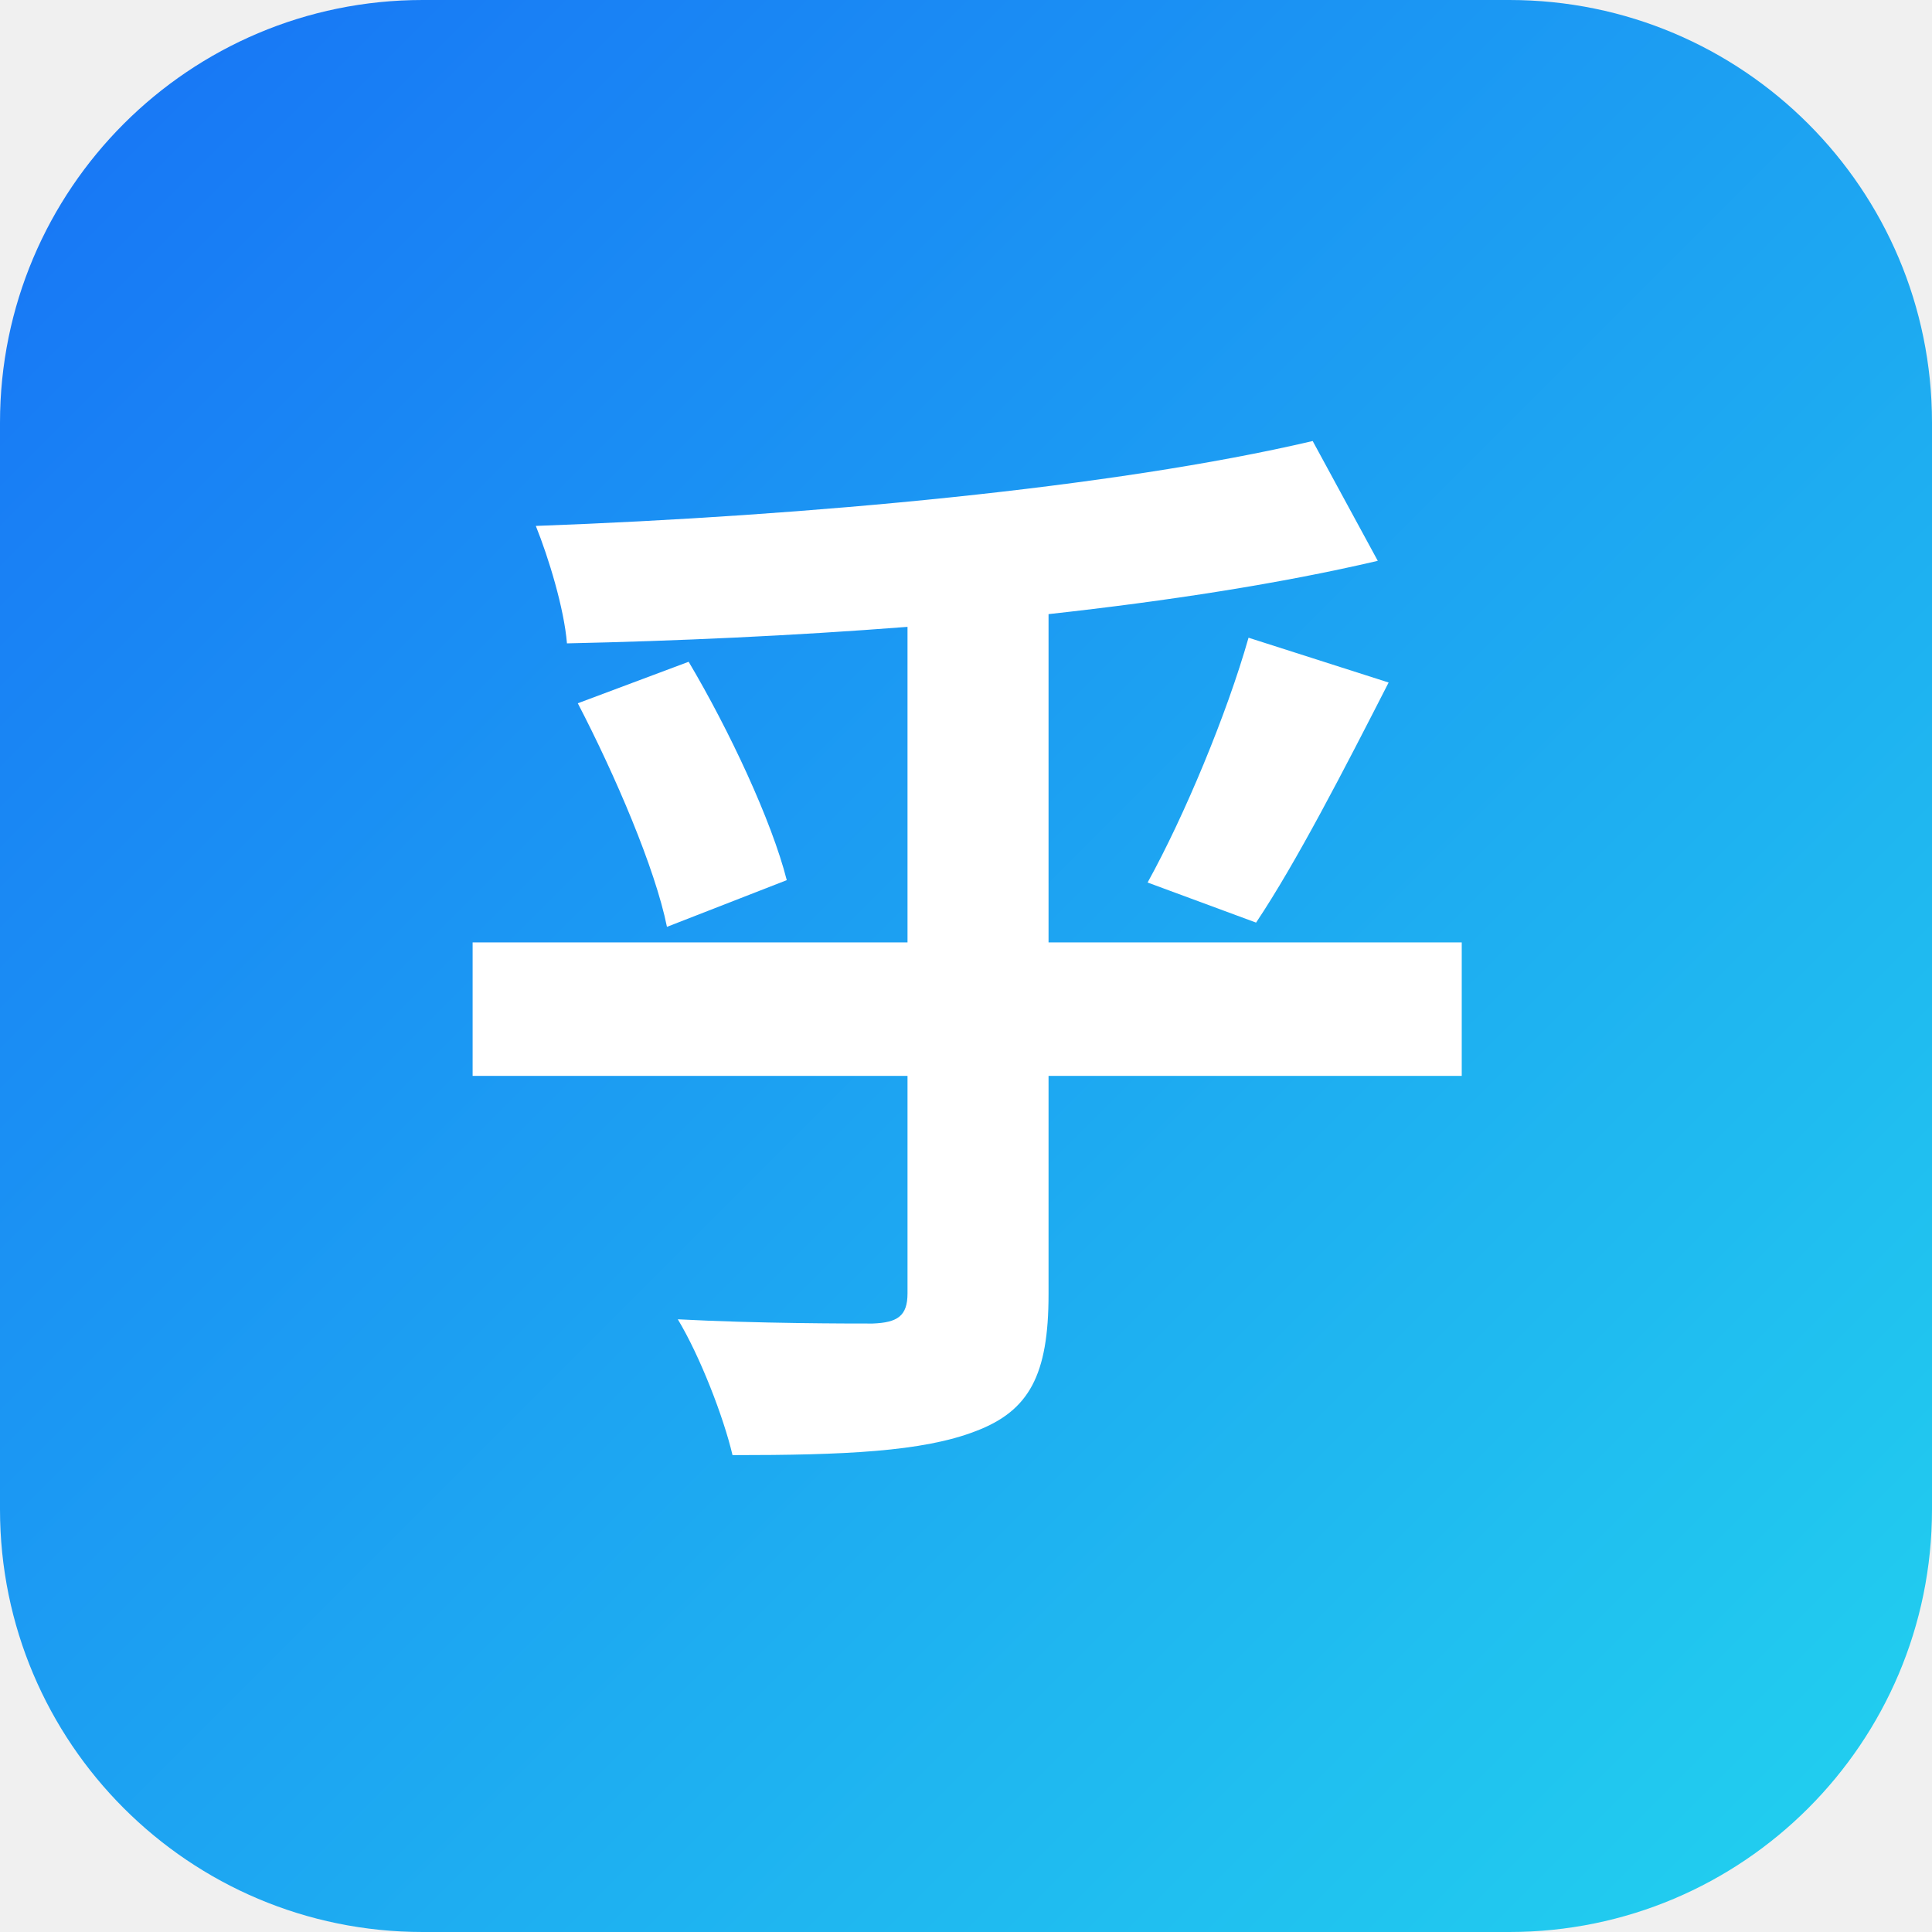
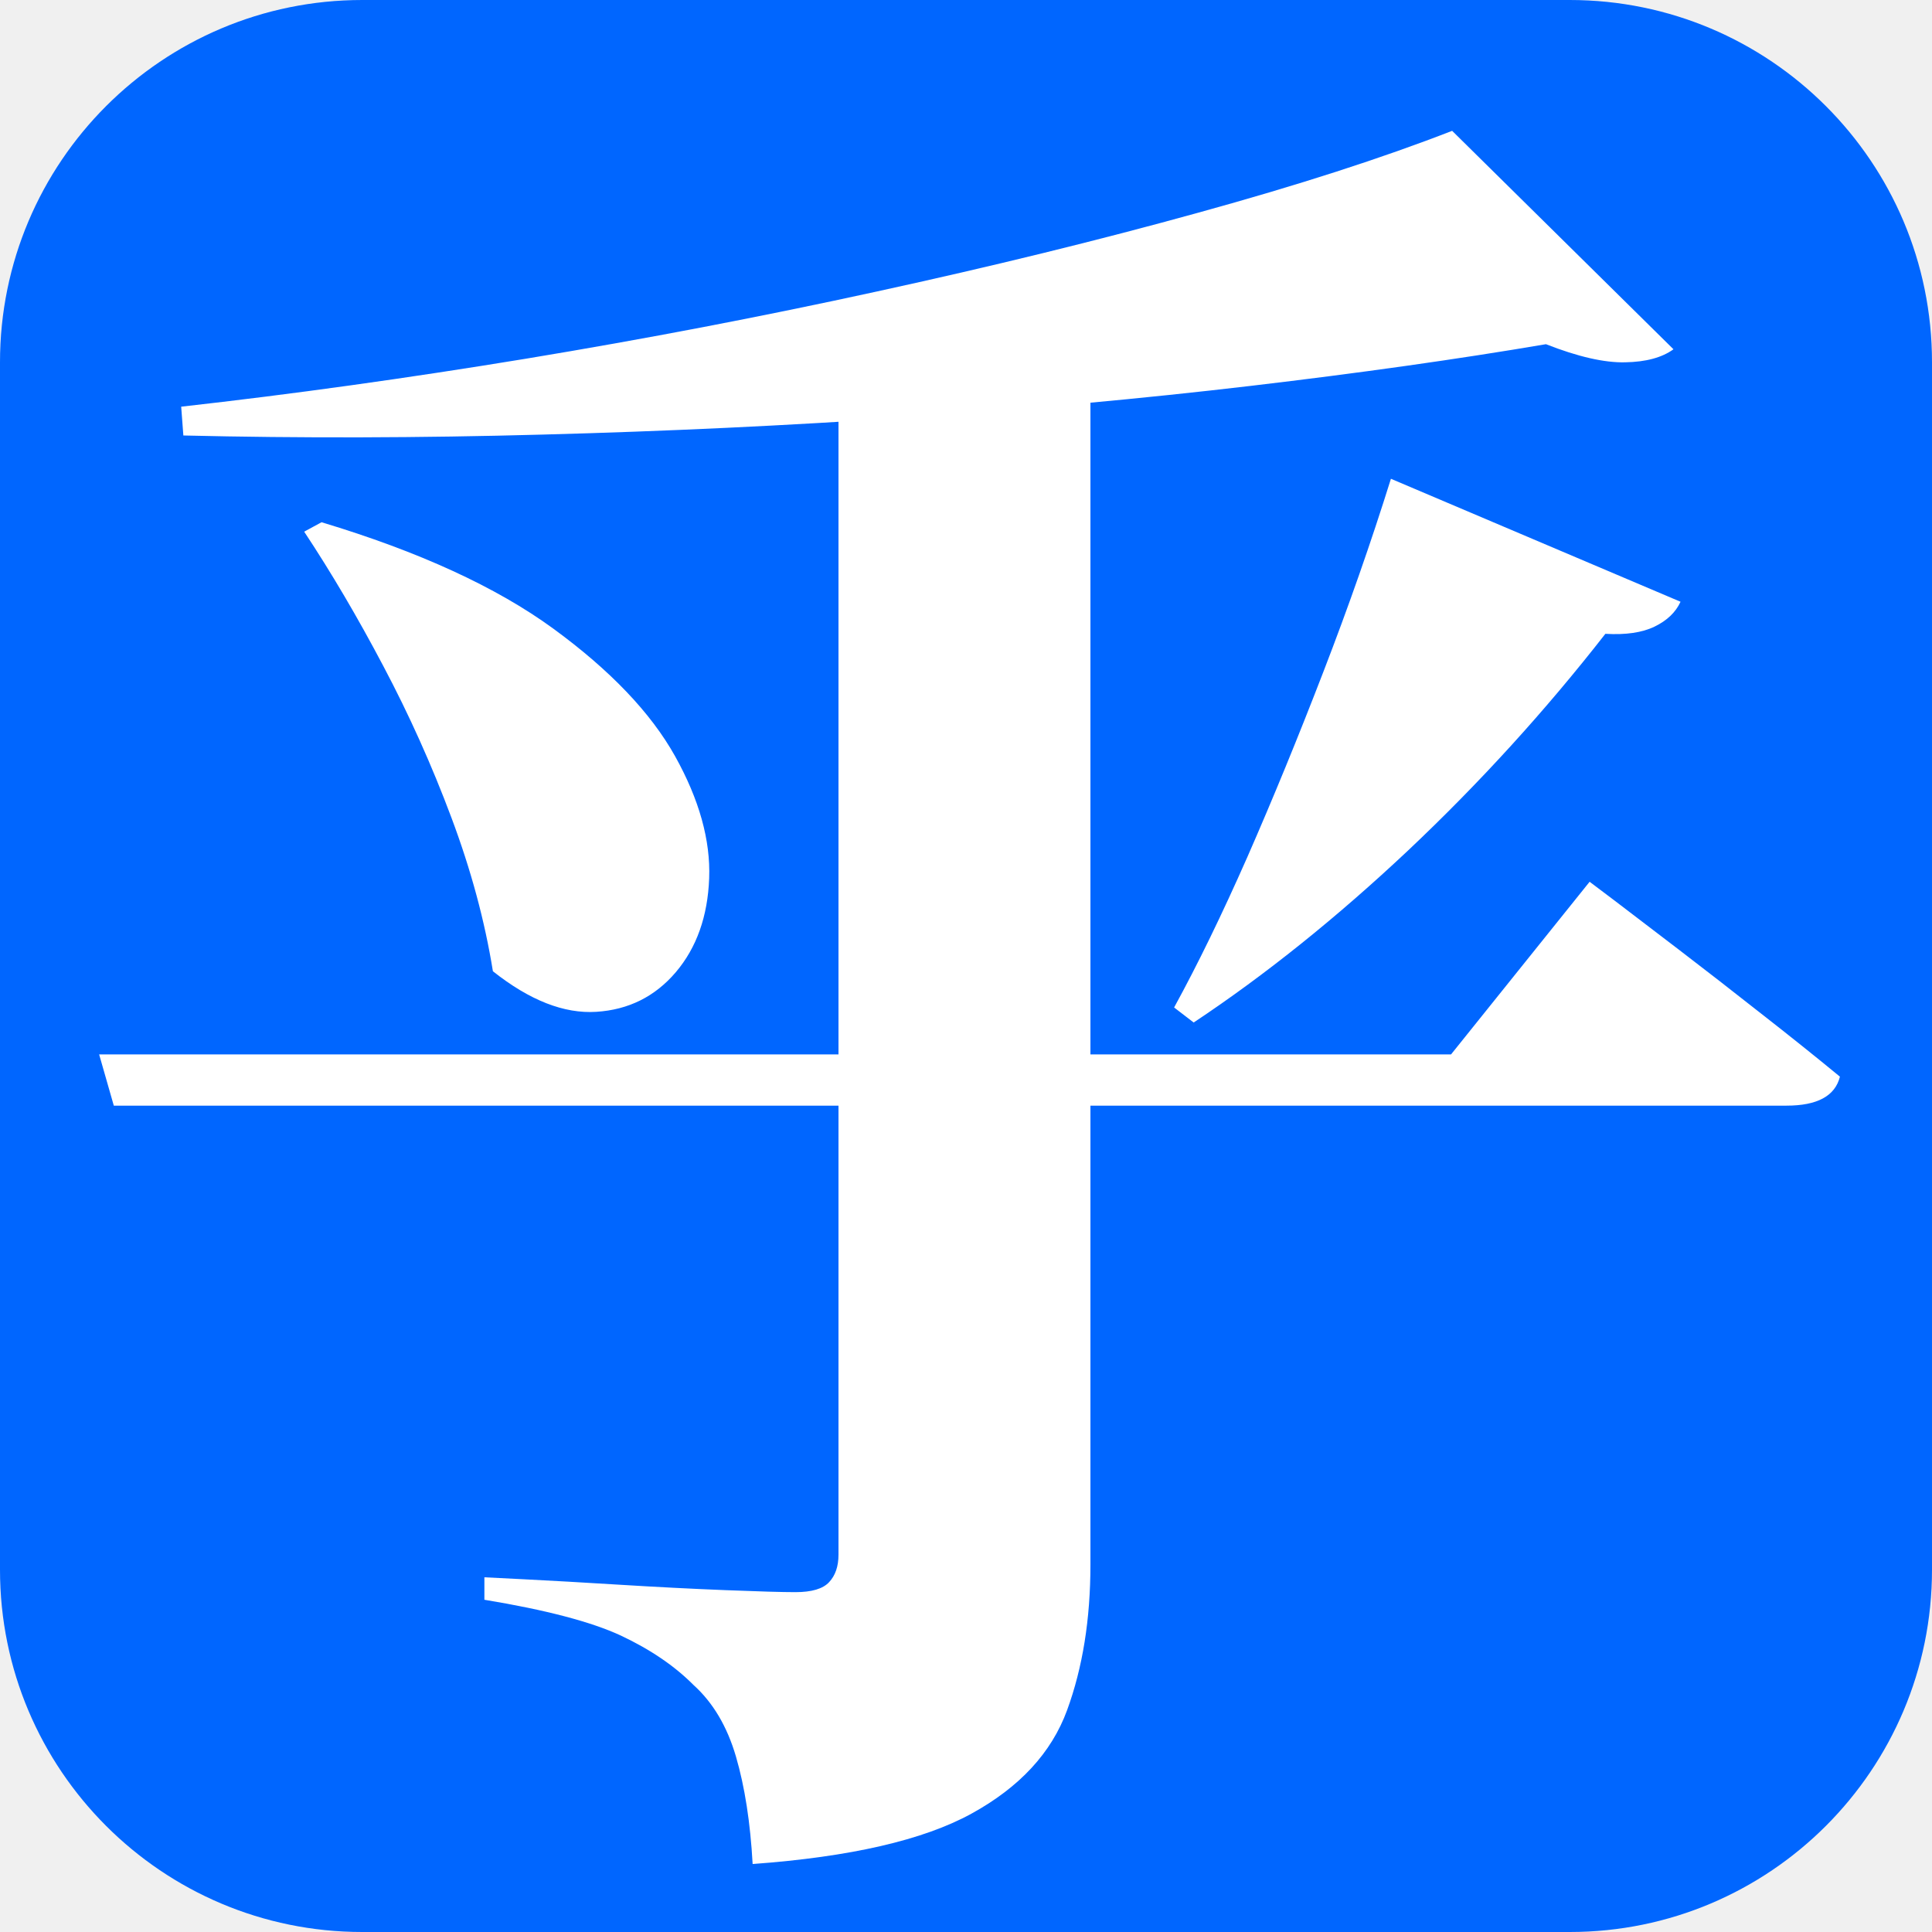
<svg xmlns="http://www.w3.org/2000/svg" viewBox="0 0 64 64">
-   <defs>
-     <linearGradient id="g" x1="0" y1="0" x2="1" y2="1">
-       <stop offset="0" stop-color="#1772f6" />
-       <stop offset="1" stop-color="#22d3ee" />
-     </linearGradient>
-   </defs>
-   <rect width="64" height="64" rx="14" fill="url(#g)" />
-   <text x="32" y="45" font-size="36" font-weight="700" text-anchor="middle" fill="#ffffff" font-family="PingFang SC, Microsoft YaHei, sans-serif">乎</text>
+   <rect width="64" height="64" rx="12" fill="#0066ff" />
+   <g transform="translate(2 56) scale(.06 -.06)" fill="#fff">
+     <path d="M568.7 69.4Q568.7 24.3 555.8-10.9Q542.9-46.1 503-68Q463.1-89.9 382.2-95.8Q380.3-61.5 373-36.5Q365.7-11.5 349.5 3.1Q333.9 18.8 309.5 30.3Q285 41.7 234.1 50.1V62.5Q234.1 62.5 256 61.4Q278 60.3 308.7 58.4Q339.5 56.5 367.3 55.4Q395 54.3 405.8 54.3Q419.3 54.3 424.4 59.8Q429.6 65.3 429.6 75V733H568.7ZM894.5 601.1Q890.5 592.4 880.2 587.4Q869.9 582.4 853 583.4Q803.3 519.7 744.2 463.9Q685 408.2 625.7 368.8L614.9 377.1Q634.3 412.5 655.4 460.3Q676.4 508.2 697.3 562.4Q718.2 616.5 734.6 669ZM144.2 645Q224.9 620.7 272.1 586.3Q319.3 551.8 339.4 515.8Q359.4 479.9 358.2 448.4Q357 416.9 339.8 396.6Q322.6 376.4 295.9 374.7Q269.2 373 238.8 397.1Q232.1 438.7 215.9 481.9Q199.7 525.2 178.3 565.6Q157 606 134.6 639.8ZM890.6 740.5Q881.1 733.6 863.9 733.3Q846.7 732.9 820.2 743.3Q747.3 730.9 657.3 720.3Q567.3 709.7 467.8 702.9Q368.2 696.1 266.3 693.4Q164.4 690.6 67.9 692.9L66.7 708.8Q158.5 719.1 257.1 735.3Q355.7 751.6 450.8 772.4Q545.8 793.1 628.2 815.9Q710.6 838.6 768.4 861.1ZM844.3 446.5Q844.3 446.5 858.1 436.1Q871.8 425.6 893.6 409Q915.3 392.4 938.9 373.8Q962.6 355.3 982.5 338.9Q978.5 322.9 953 322.9H29.5L21.4 351.2H767.8Z" />
+   </g>
</svg>
